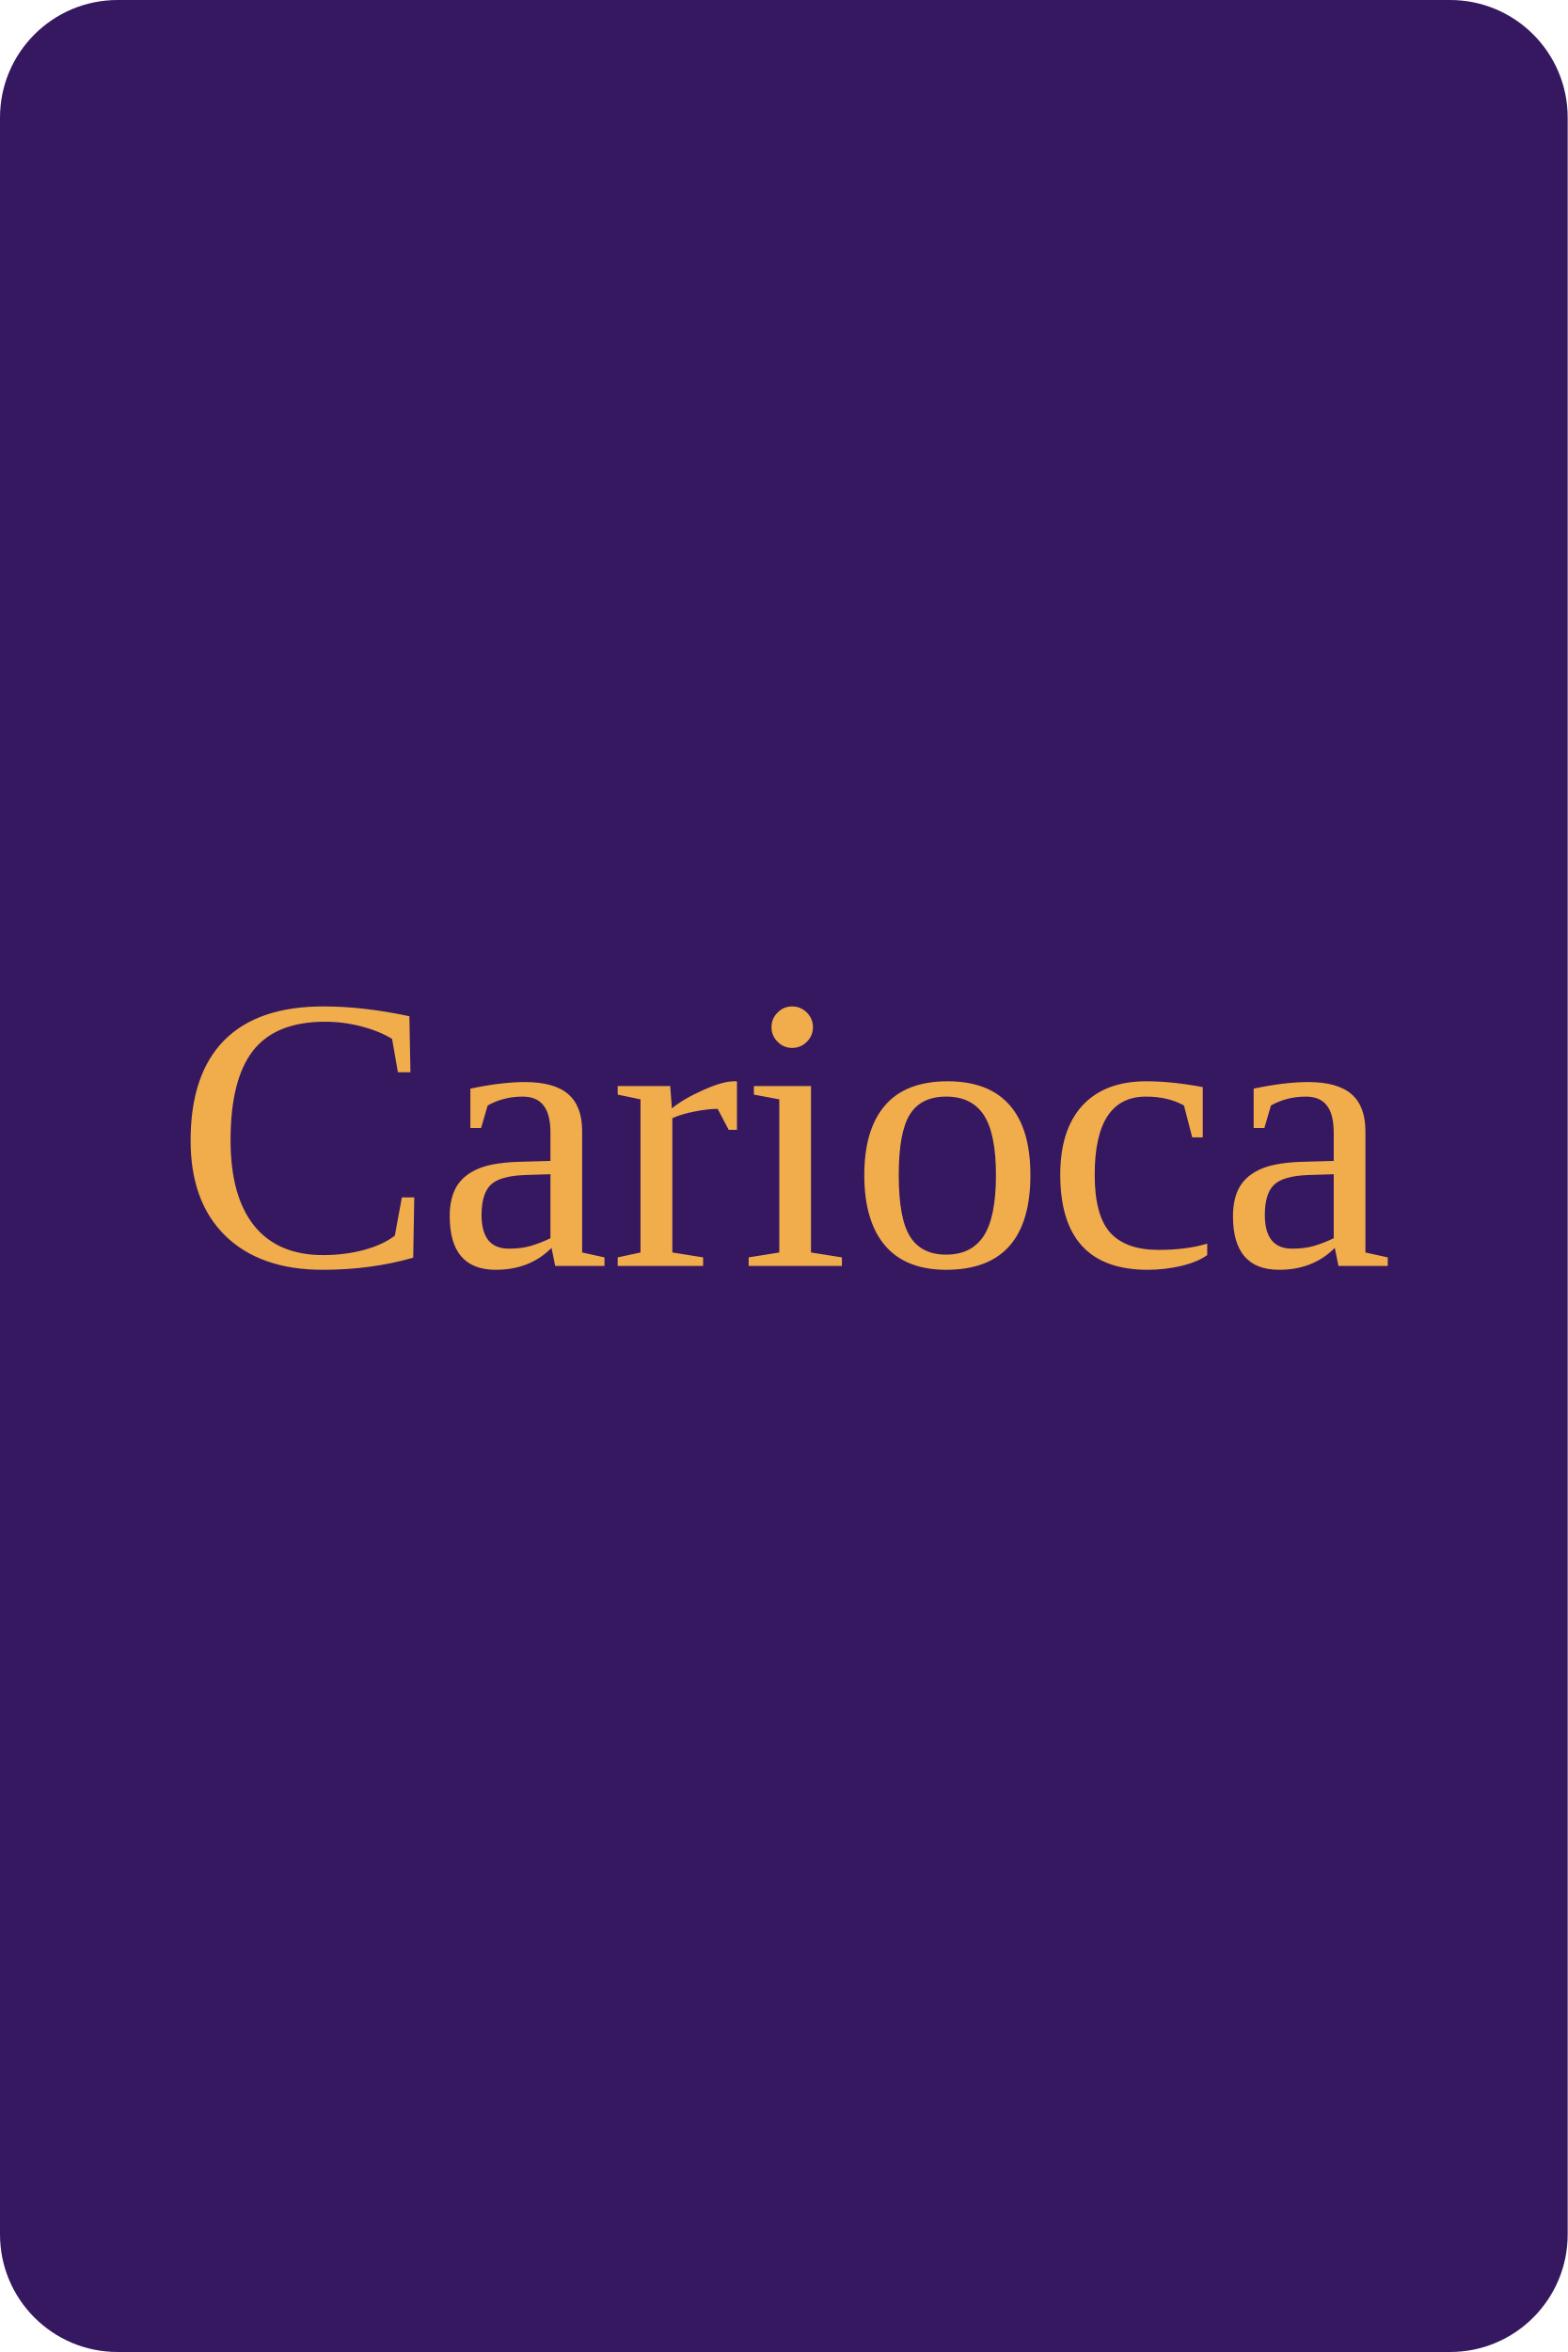
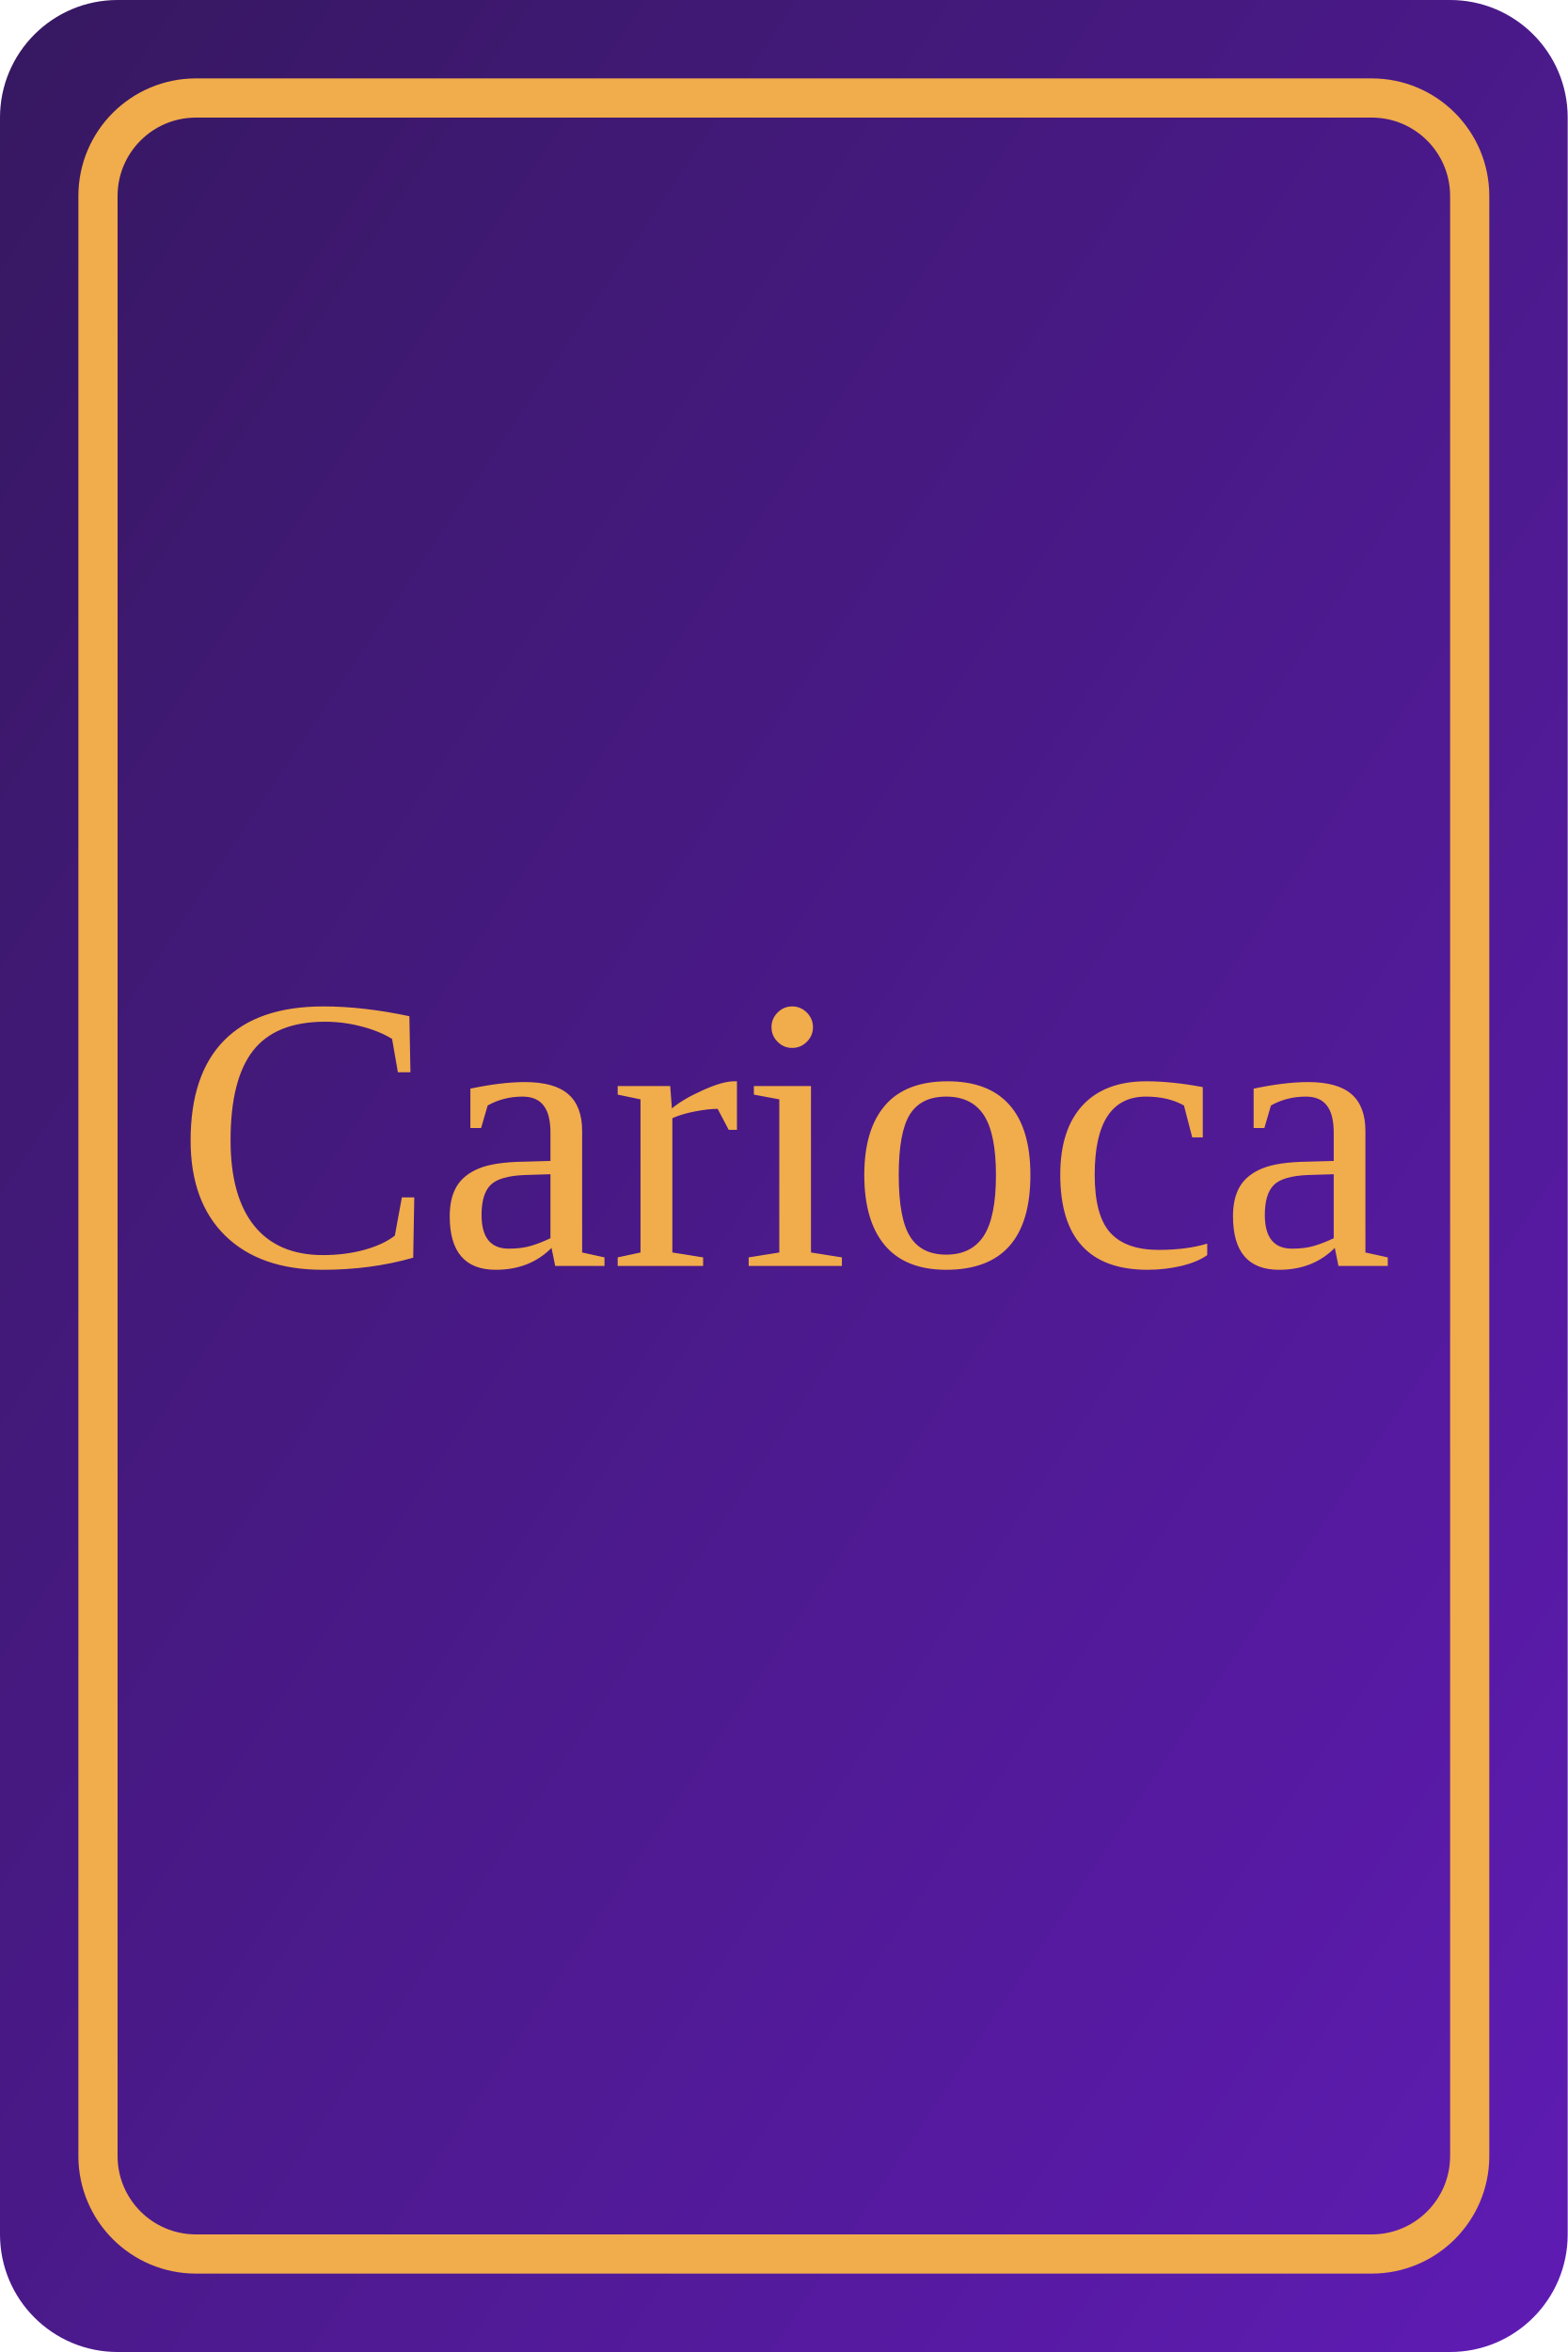
<svg xmlns="http://www.w3.org/2000/svg" width="160" height="240" viewBox="0 0 160 240" aria-label="Card back">
-   <rect width="160" height="240" rx="12" fill="#361860" />
+   <defs>
+     <linearGradient id="backGrad" x1="0" y1="0" x2="1" y2="1">
+       <stop offset="0%" stop-color="#361860" />
+       <stop offset="100%" stop-color="#5f1bb4" />
+     </linearGradient>
+   </defs>
+   <rect width="160" height="240" rx="12" fill="url(#backGrad)" />
+   <rect x="10" y="10" width="140" height="220" rx="10" fill="none" stroke="#F1AC4B" stroke-width="4" />
  <text x="80" y="120" font-size="40" fill="#F1AC4B" text-anchor="middle" dominant-baseline="middle">Carioca</text>
</svg>
